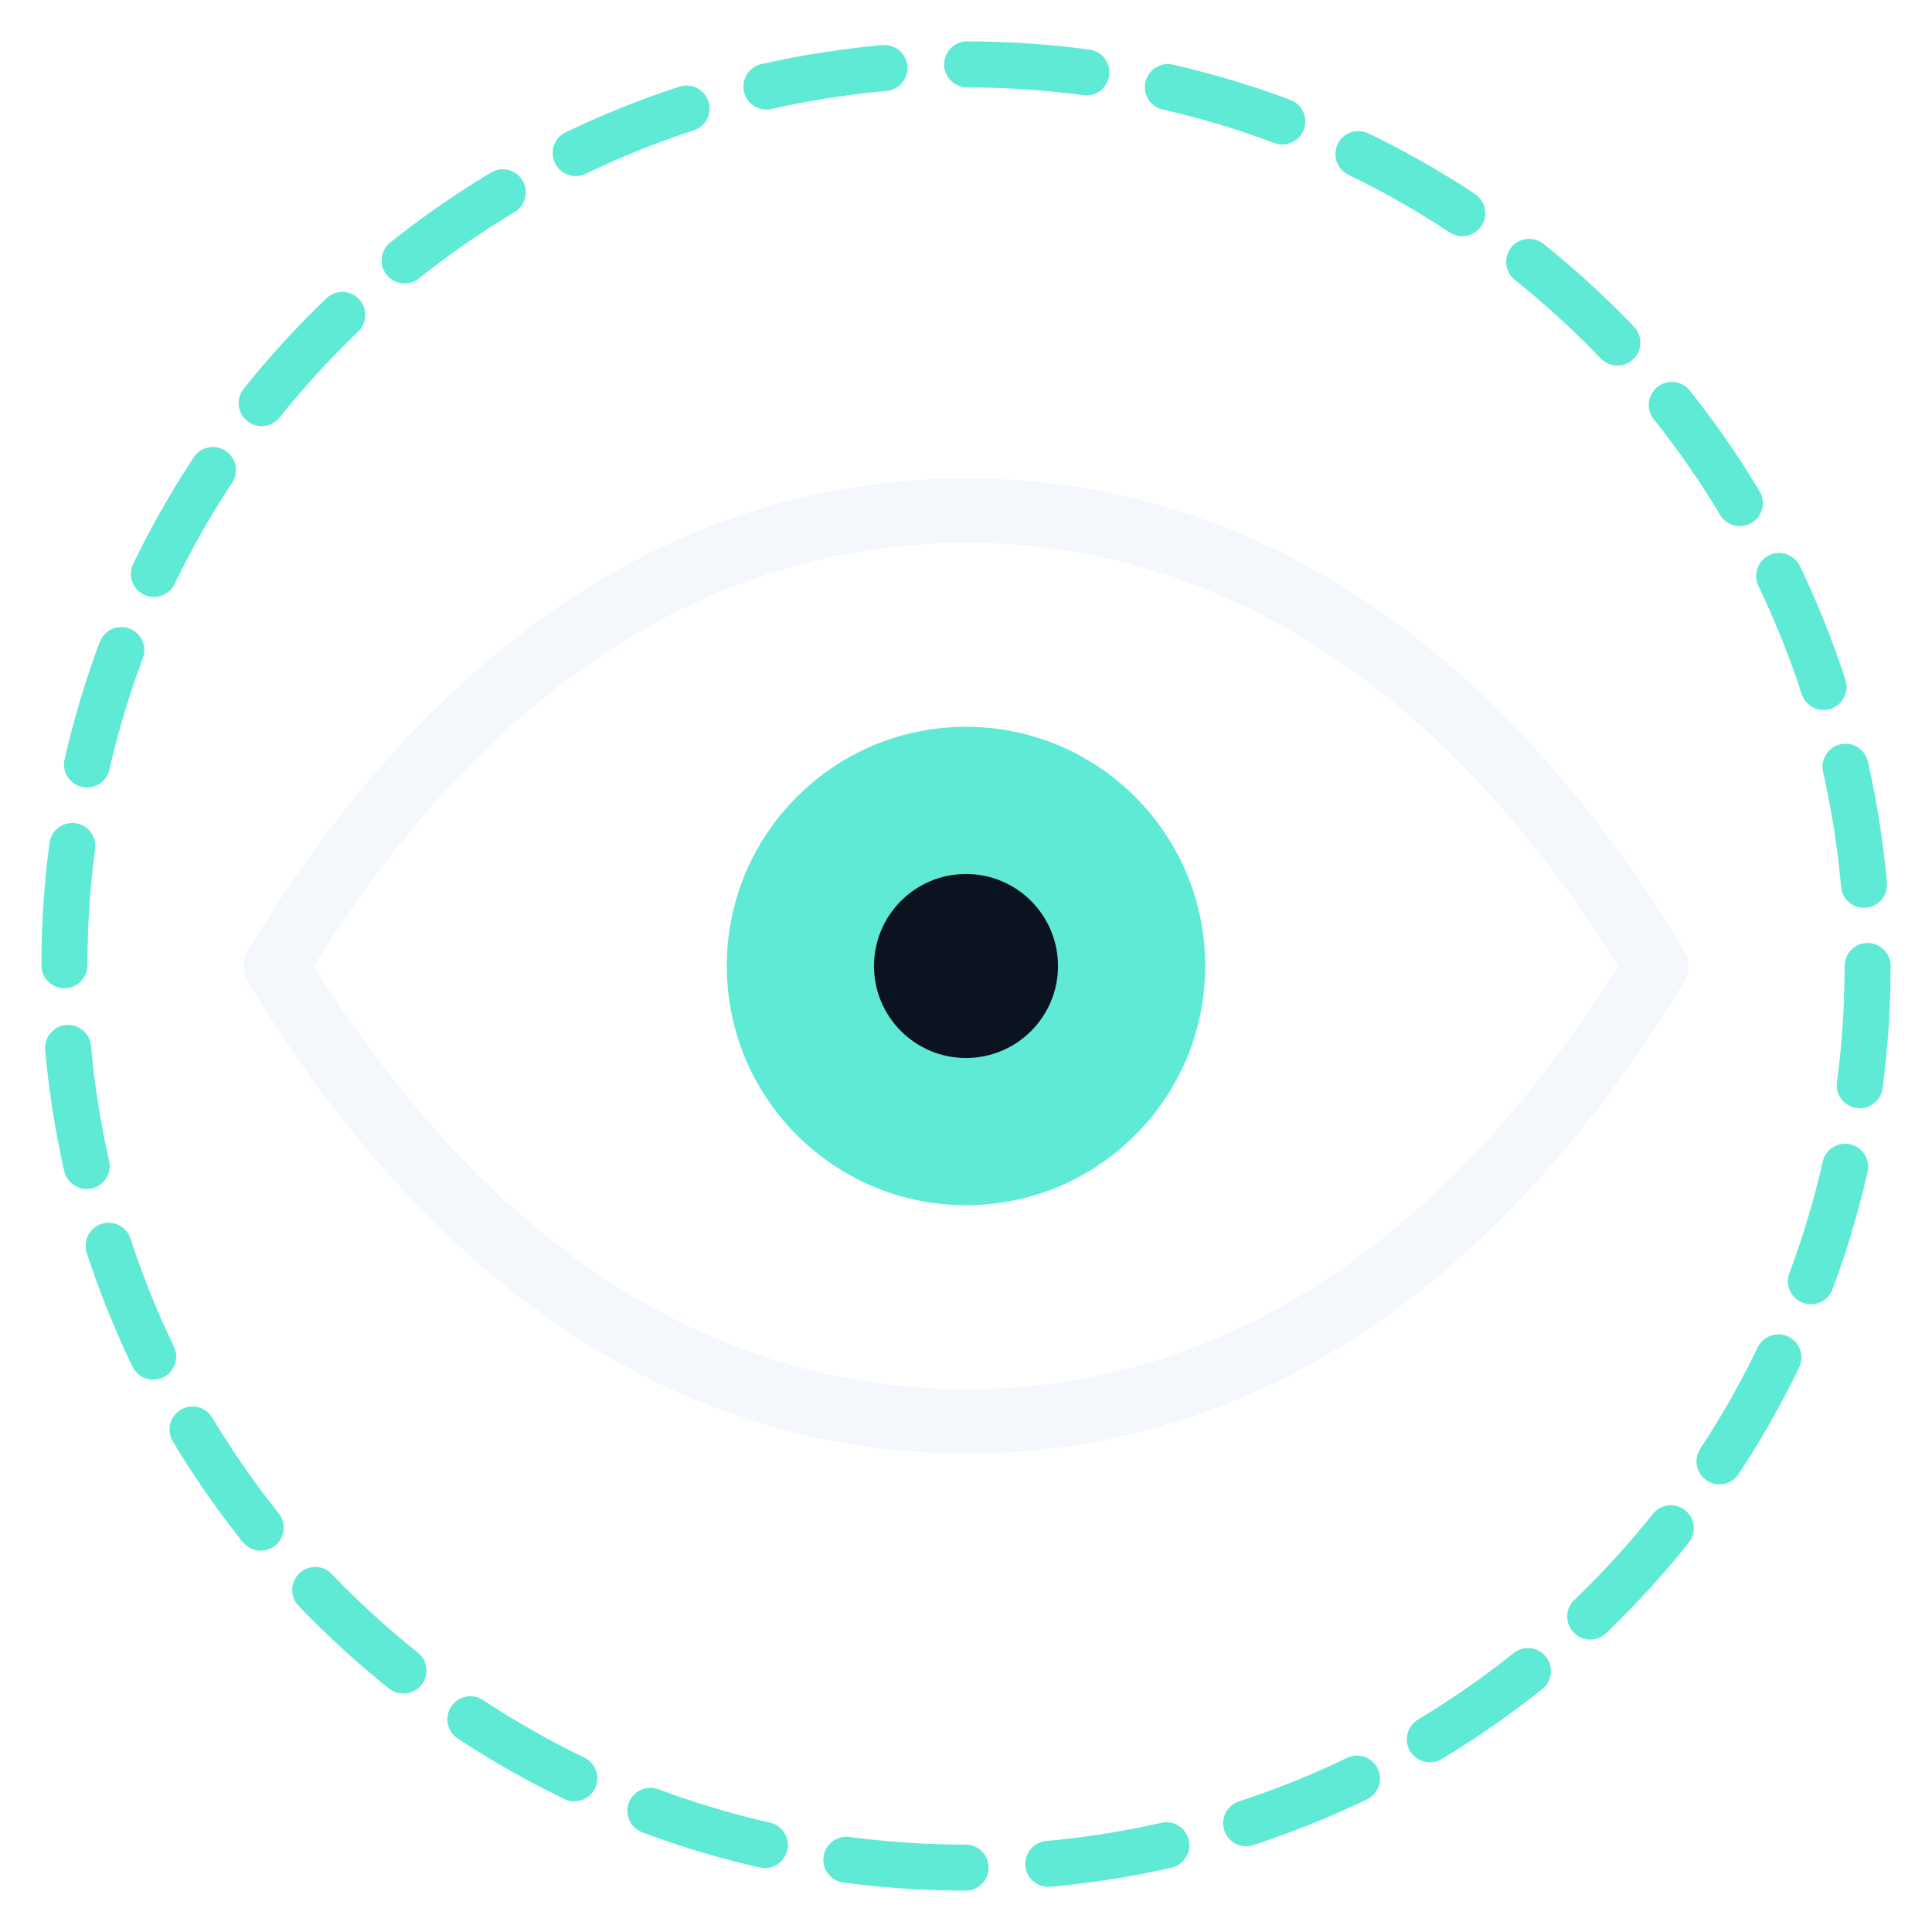
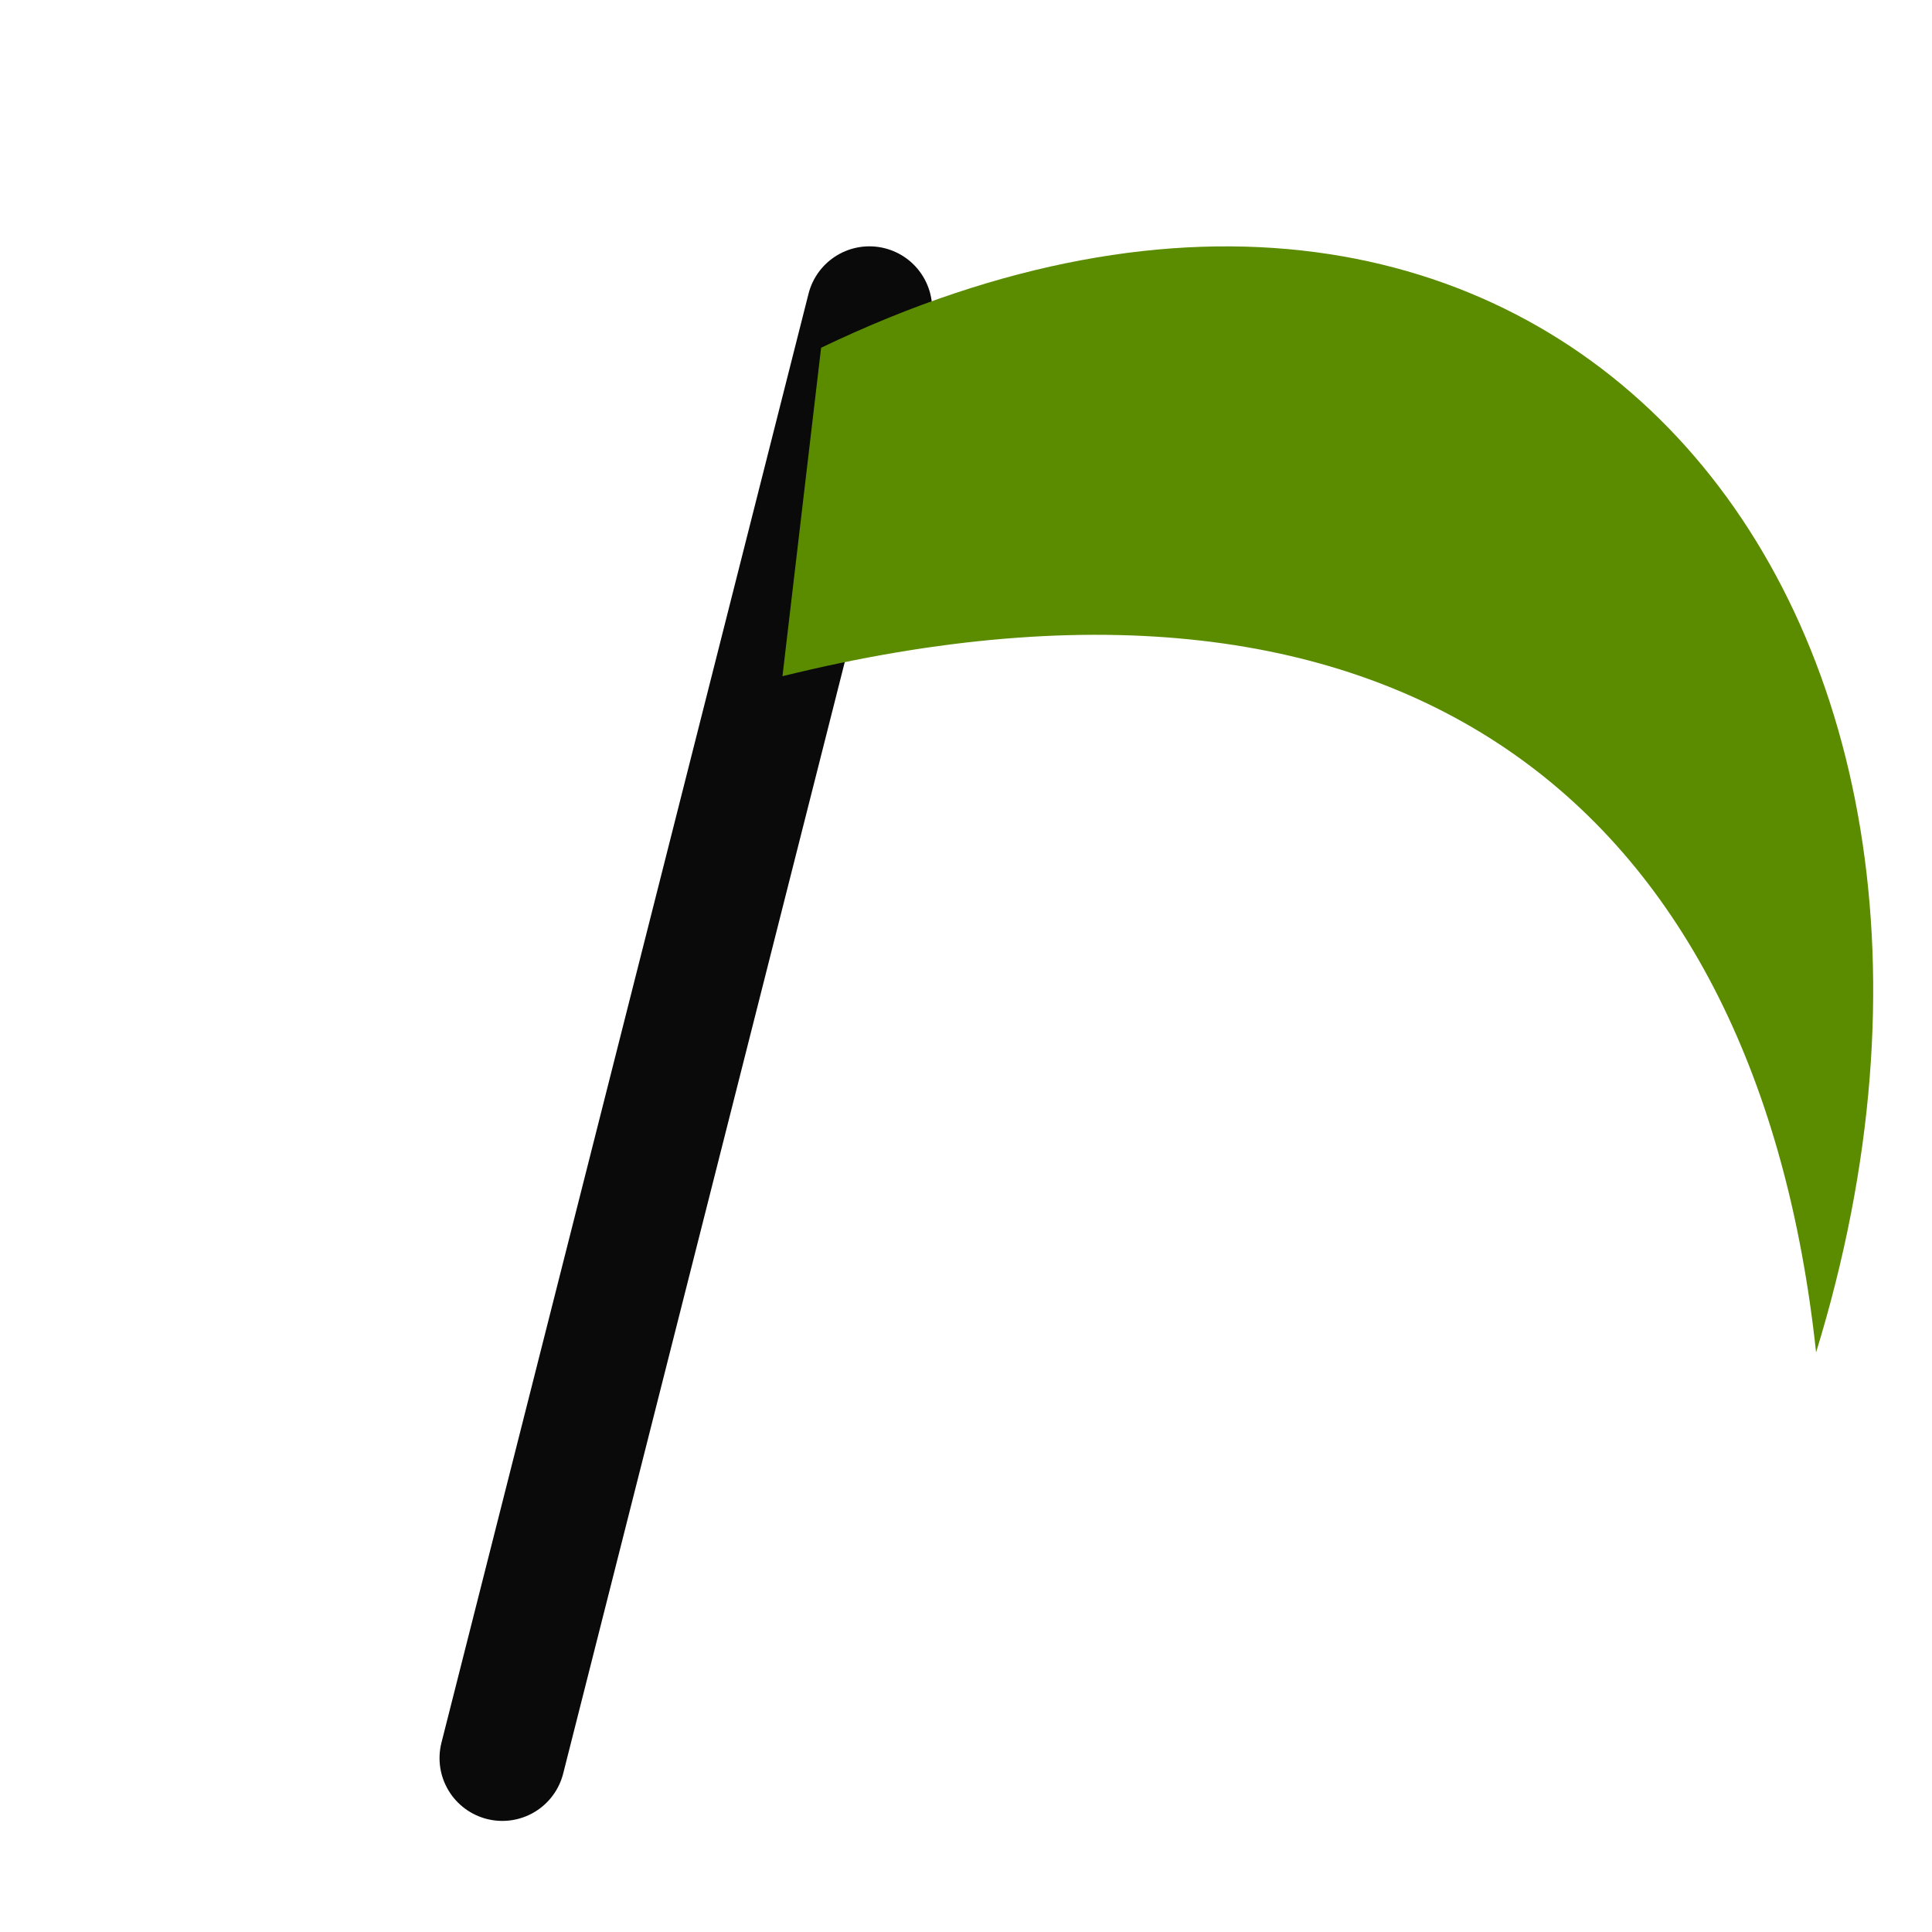
- <svg xmlns="http://www.w3.org/2000/svg" viewBox="0 0 420 420" fill="none">
-   <circle cx="210" cy="210" r="196" stroke="#5eead4" stroke-width="10" stroke-dasharray="26 18" stroke-linecap="round" />
-   <path d="M60 210c40-66 92-99 150-99s110 33 150 99c-40 66-92 99-150 99S100 276 60 210z" stroke="#f4f7fb" stroke-width="14" stroke-linejoin="round" />
-   <circle cx="210" cy="210" r="52" fill="#5eead4" />
-   <circle cx="210" cy="210" r="20" fill="#0b1220" />
+ <svg xmlns="http://www.w3.org/2000/svg" viewBox="40 30 200 200" fill="none">
+   <style>.m{stroke:#0a0a0a}.h{fill:#5b8c00}@media (prefers-color-scheme:dark){.m{stroke:#fafafa}.h{fill:#c8f55a}}</style>
+   <path class="m" d="M92 212L130 62" stroke-width="13" stroke-linecap="round" />
+   <path class="h" d="M125 66C200 30 252 92 228 170C222 114 186 84 121 100Z" />
</svg>
